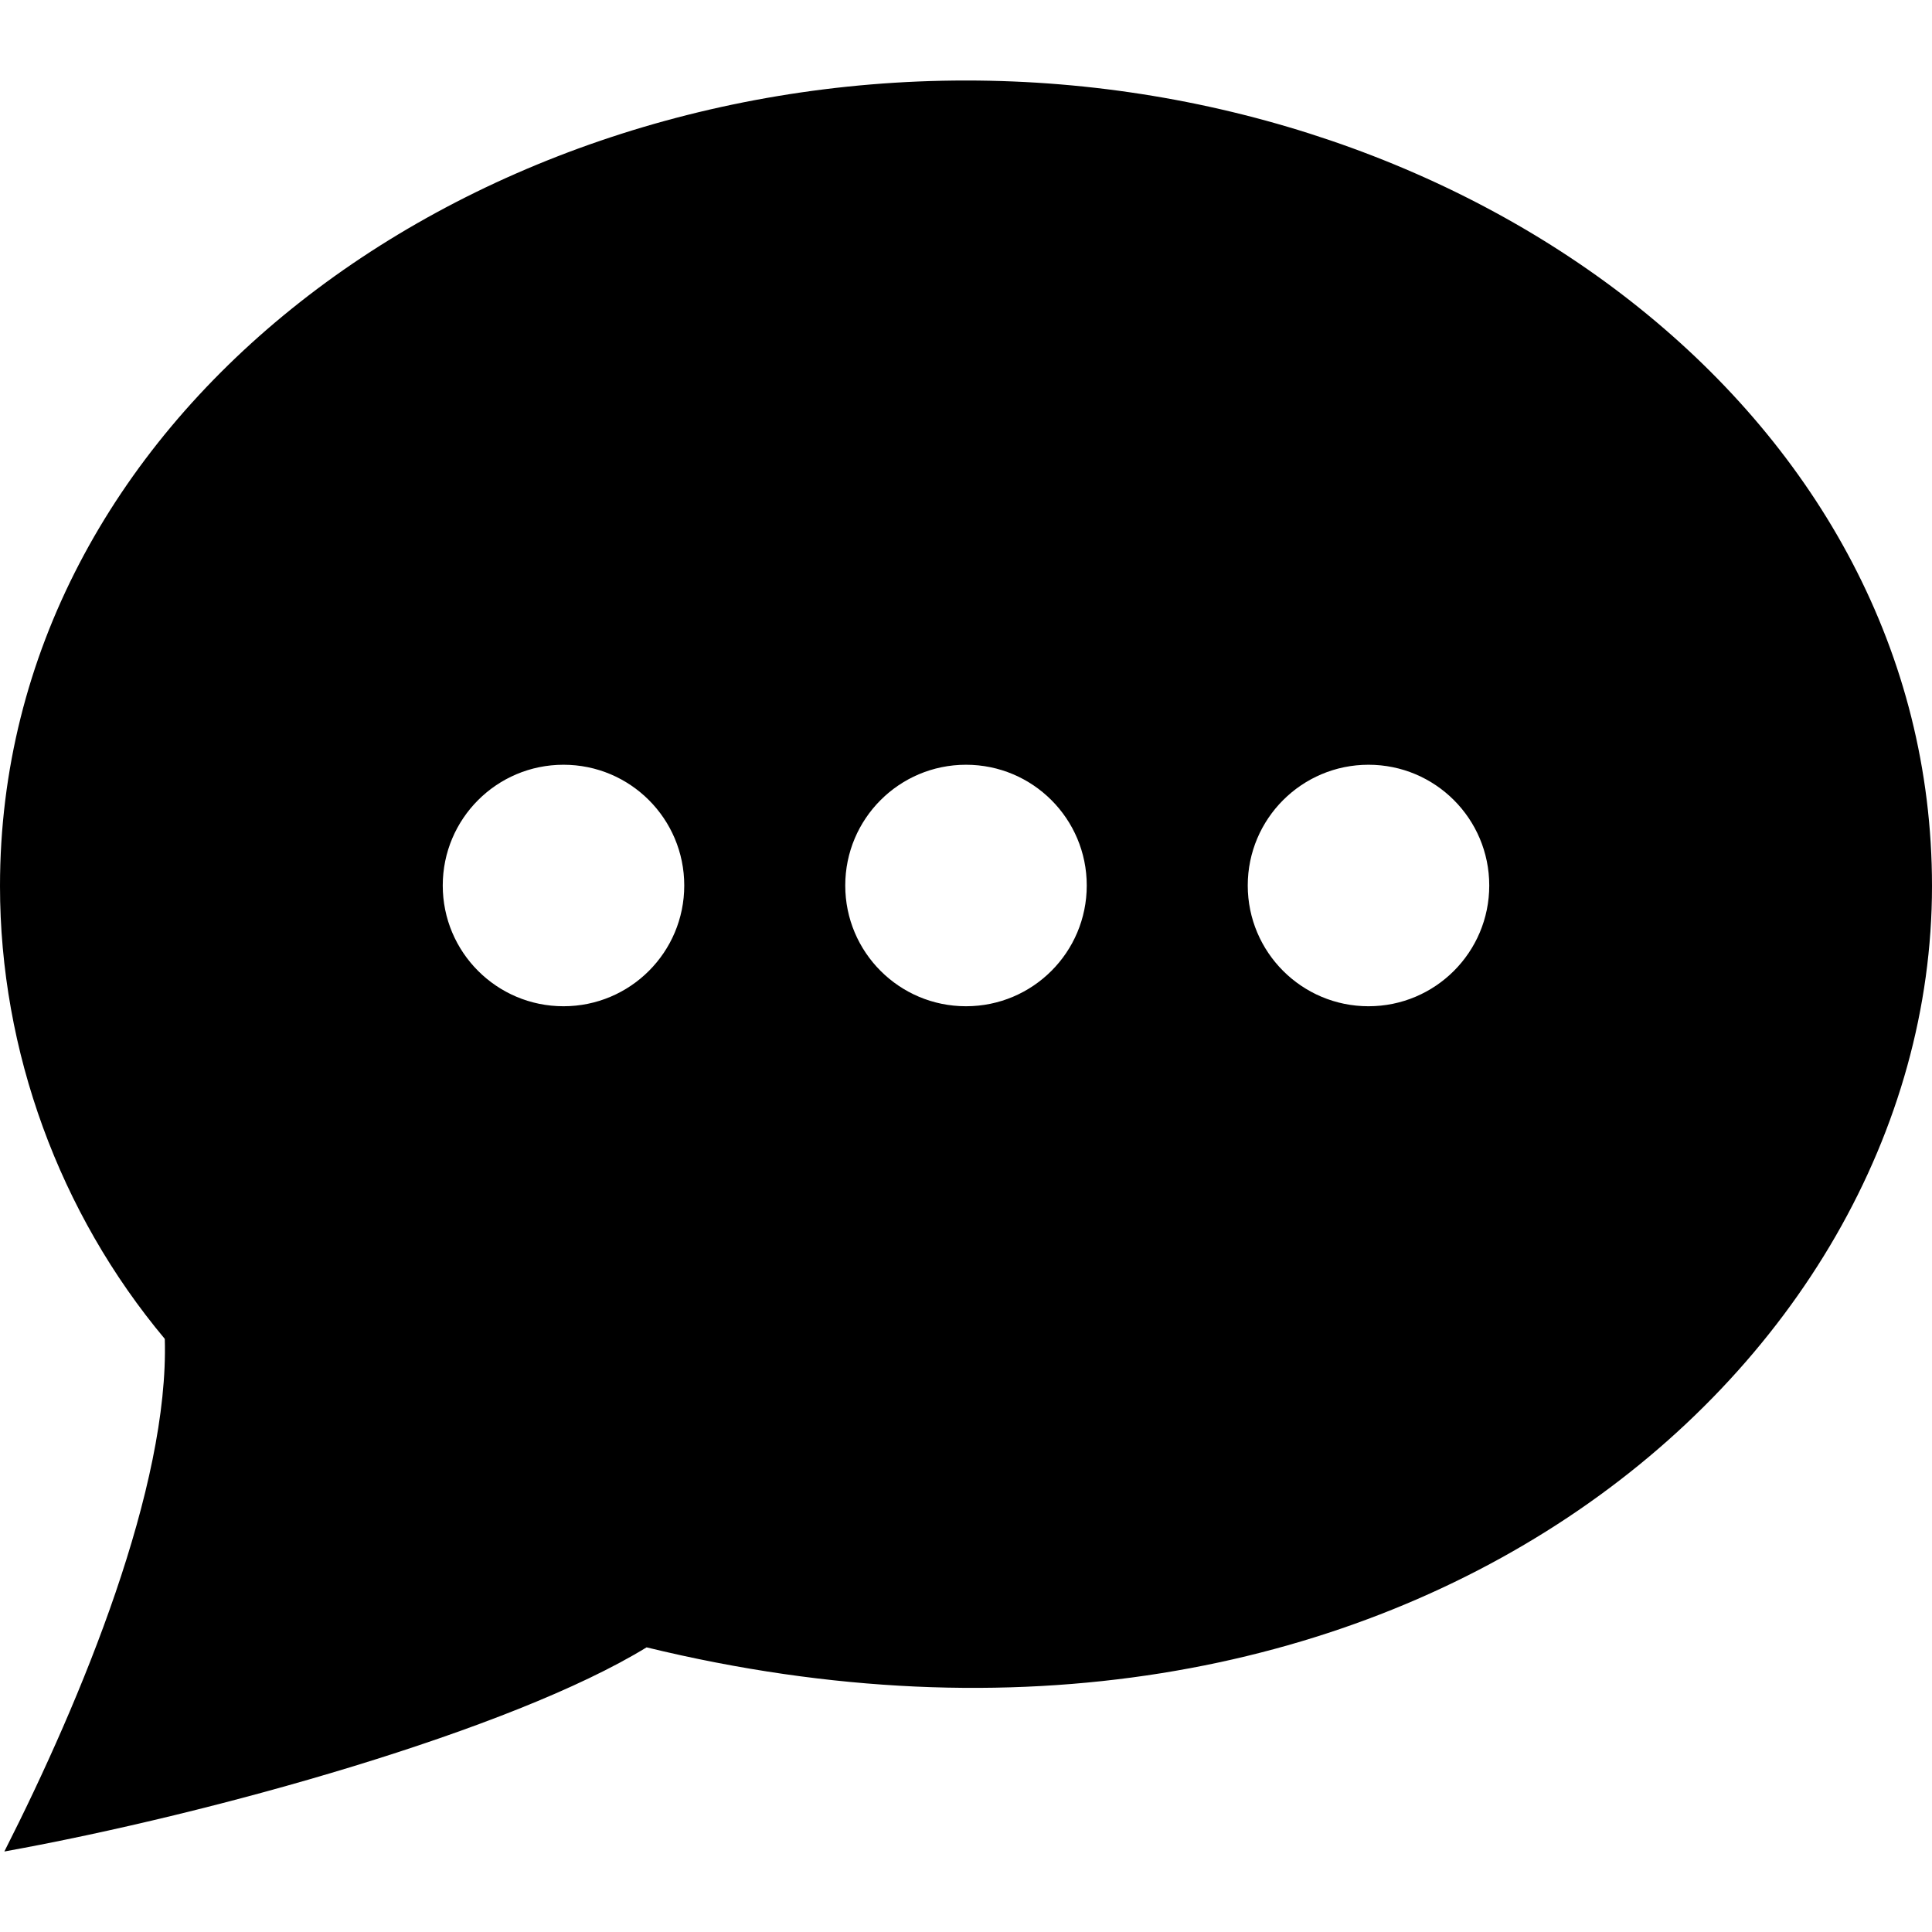
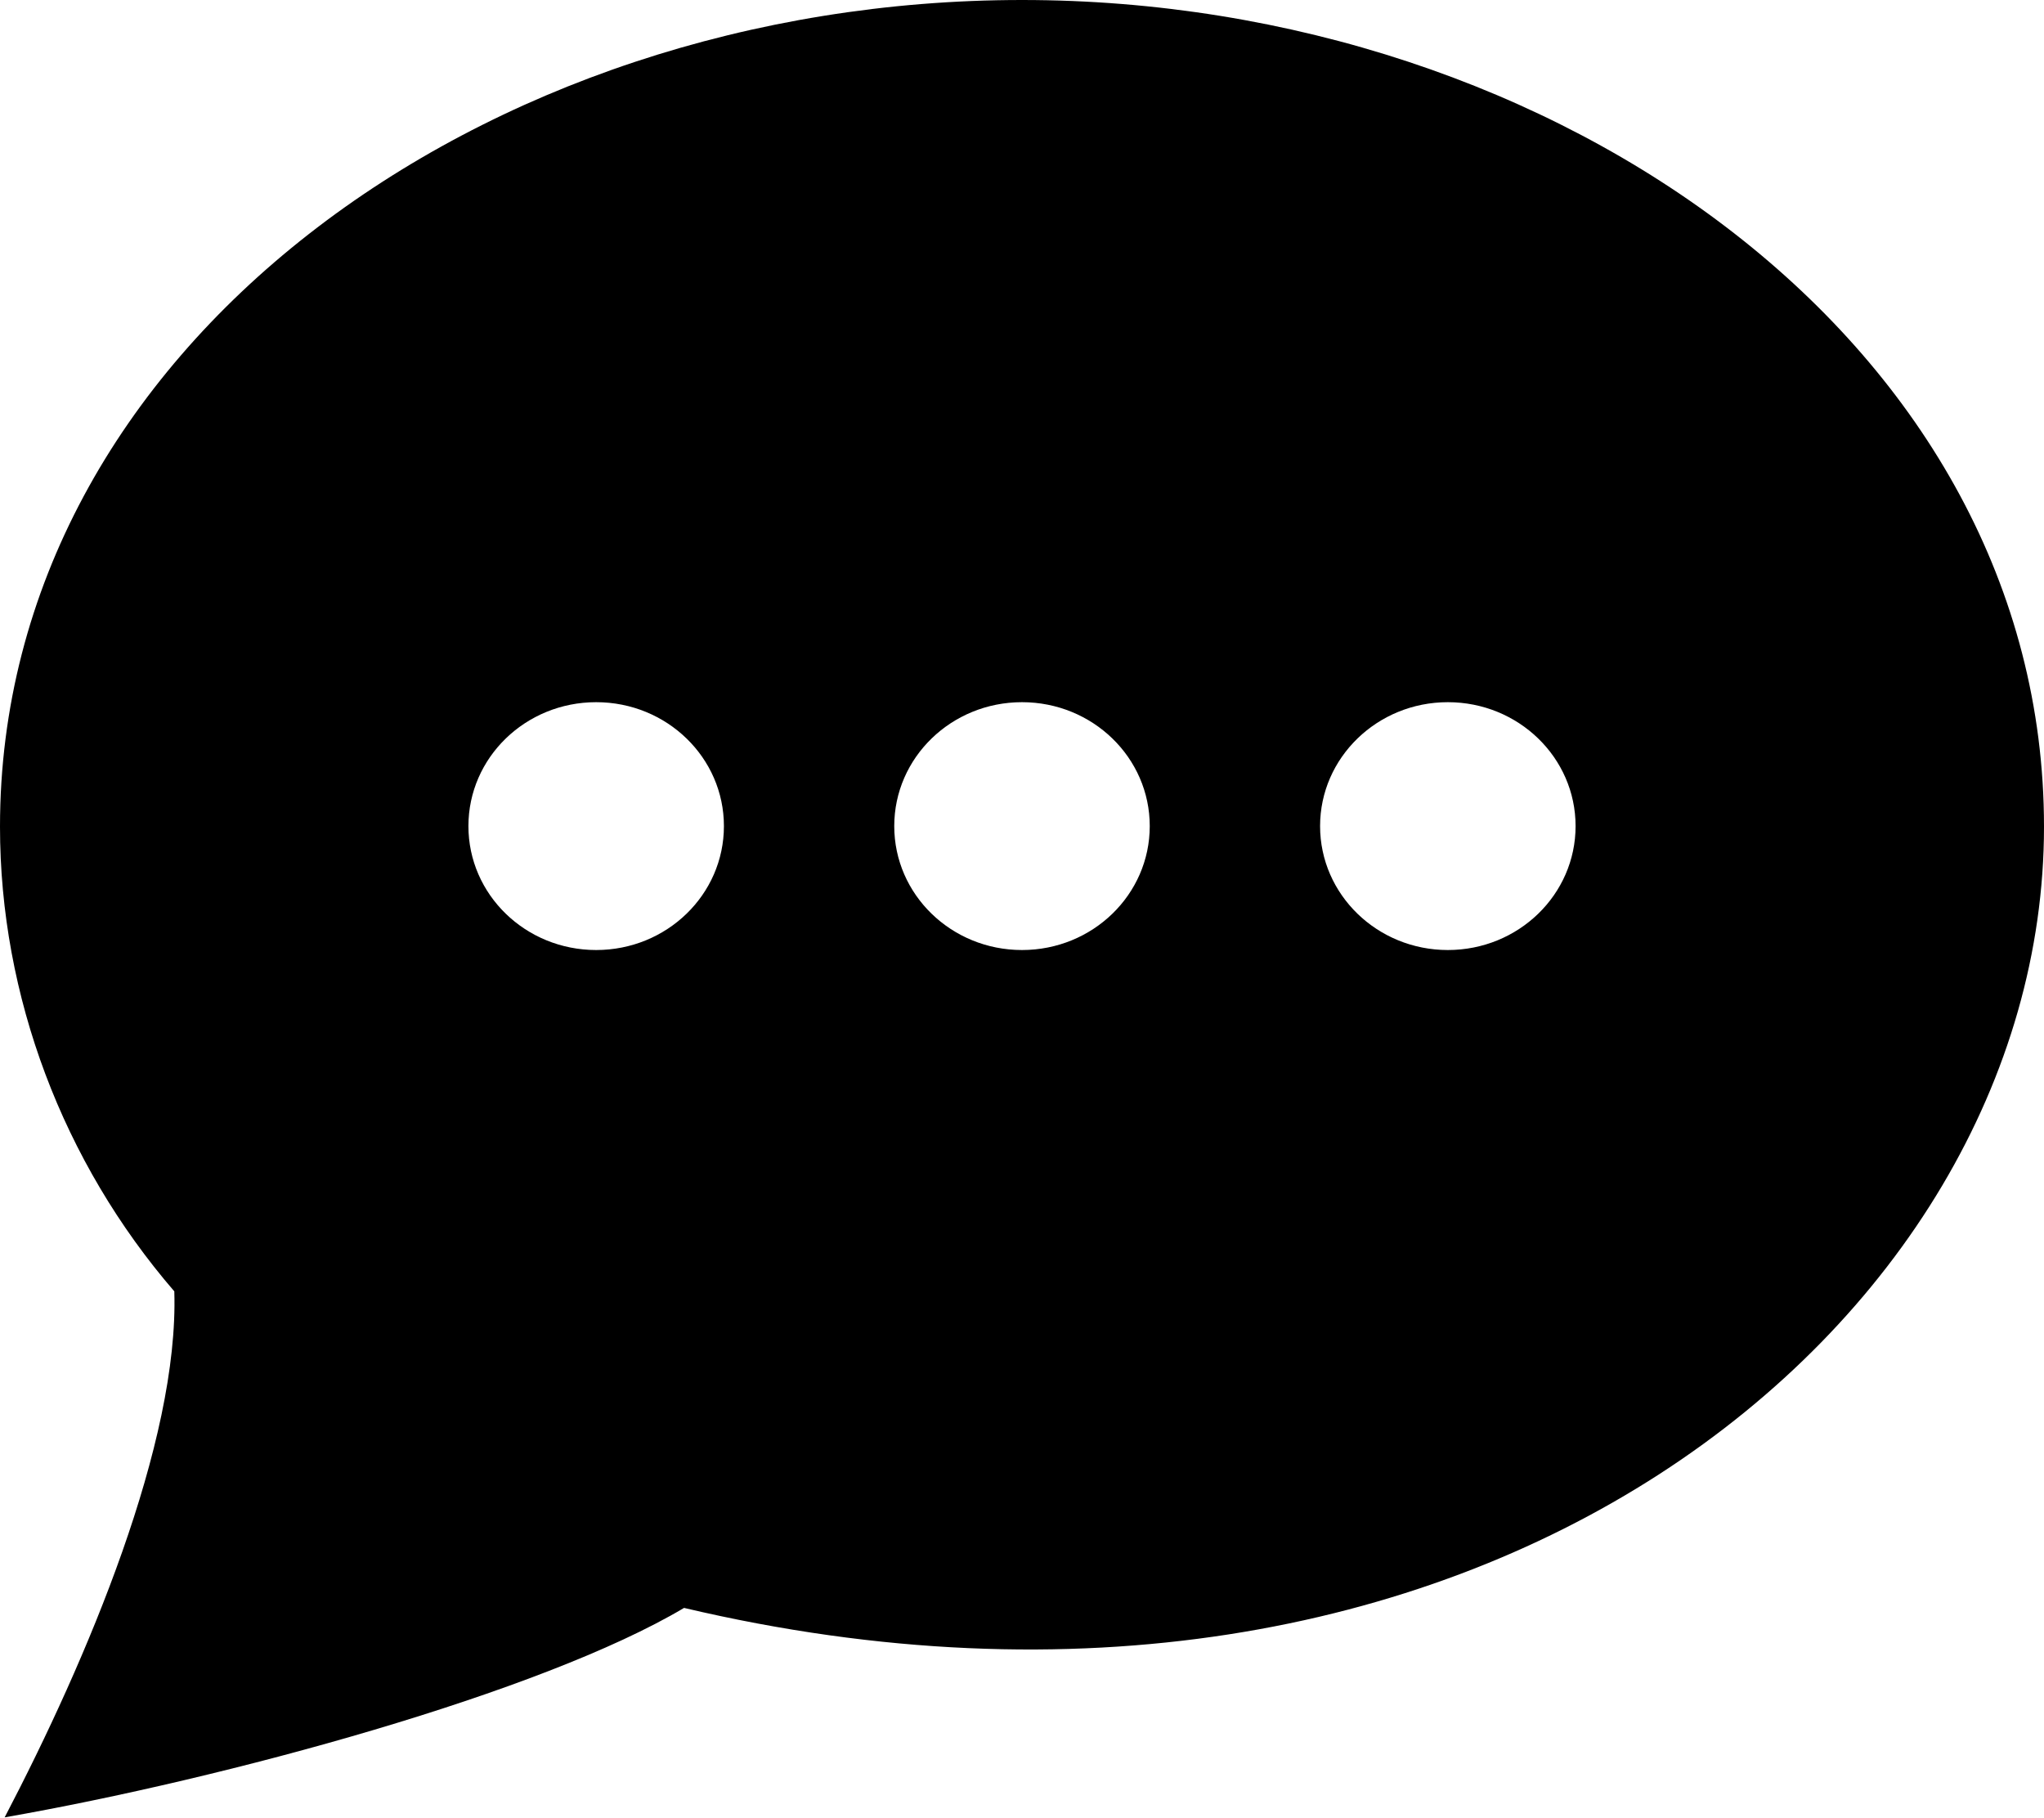
- <svg id="comment" width="24" height="24" viewBox="0 0 24 24">
-   <path d="M12 1c-6.338 0-12 4.226-12 10.007 0 2.05.739 4.063 2.047 5.625.055 1.83-1.023 4.456-1.993 6.368 2.602-.47 6.301-1.508 7.978-2.536 9.236 2.247 15.968-3.405 15.968-9.457 0-5.812-5.701-10.007-12-10.007zm-5 11.5c-.829 0-1.5-.671-1.5-1.5s.671-1.5 1.5-1.5 1.5.671 1.5 1.5-.671 1.5-1.5 1.5zm5 0c-.829 0-1.5-.671-1.5-1.5s.671-1.5 1.5-1.5 1.5.671 1.5 1.5-.671 1.5-1.5 1.5zm5 0c-.828 0-1.5-.671-1.5-1.5s.672-1.5 1.5-1.5c.829 0 1.5.671 1.5 1.5s-.671 1.5-1.5 1.5z" />
+ <svg xmlns="http://www.w3.org/2000/svg" id="comment" viewBox="0 0 18 16" version="1.1">
+   <g id="Page-1" stroke="none" stroke-width="1">
+     <g id="Work-areas---specific" transform="translate(-426, -2122)">
+       <g id="iconmonstr-speech-bubble-3-copy-3" transform="translate(426, 2122)">
+         <path d="M9,1.29189588e-15 C4.247,1.29189588e-15 0,3.073 0,7.278 C0,8.769 0.554,10.233 1.535,11.369 C1.577,12.7 0.768,14.609 0.041,16 C1.992,15.658 4.766,14.903 6.024,14.156 C12.951,15.79 18,11.679 18,7.278 C18,3.051 13.724,0 9,1.29189588e-15 Z M5.25,8.364 C4.628,8.364 4.125,7.876 4.125,7.273 C4.125,6.67 4.628,6.182 5.25,6.182 C5.872,6.182 6.375,6.67 6.375,7.273 C6.375,7.876 5.872,8.364 5.25,8.364 Z M9,8.364 C8.378,8.364 7.875,7.876 7.875,7.273 C7.875,6.67 8.378,6.182 9,6.182 C9.622,6.182 10.125,6.67 10.125,7.273 C10.125,7.876 9.622,8.364 9,8.364 Z M12.75,8.364 C12.129,8.364 11.625,7.876 11.625,7.273 C11.625,6.67 12.129,6.182 12.75,6.182 C13.372,6.182 13.875,6.67 13.875,7.273 C13.875,7.876 13.372,8.364 12.75,8.364 Z" id="Shape" />
+       </g>
+     </g>
+   </g>
</svg>
